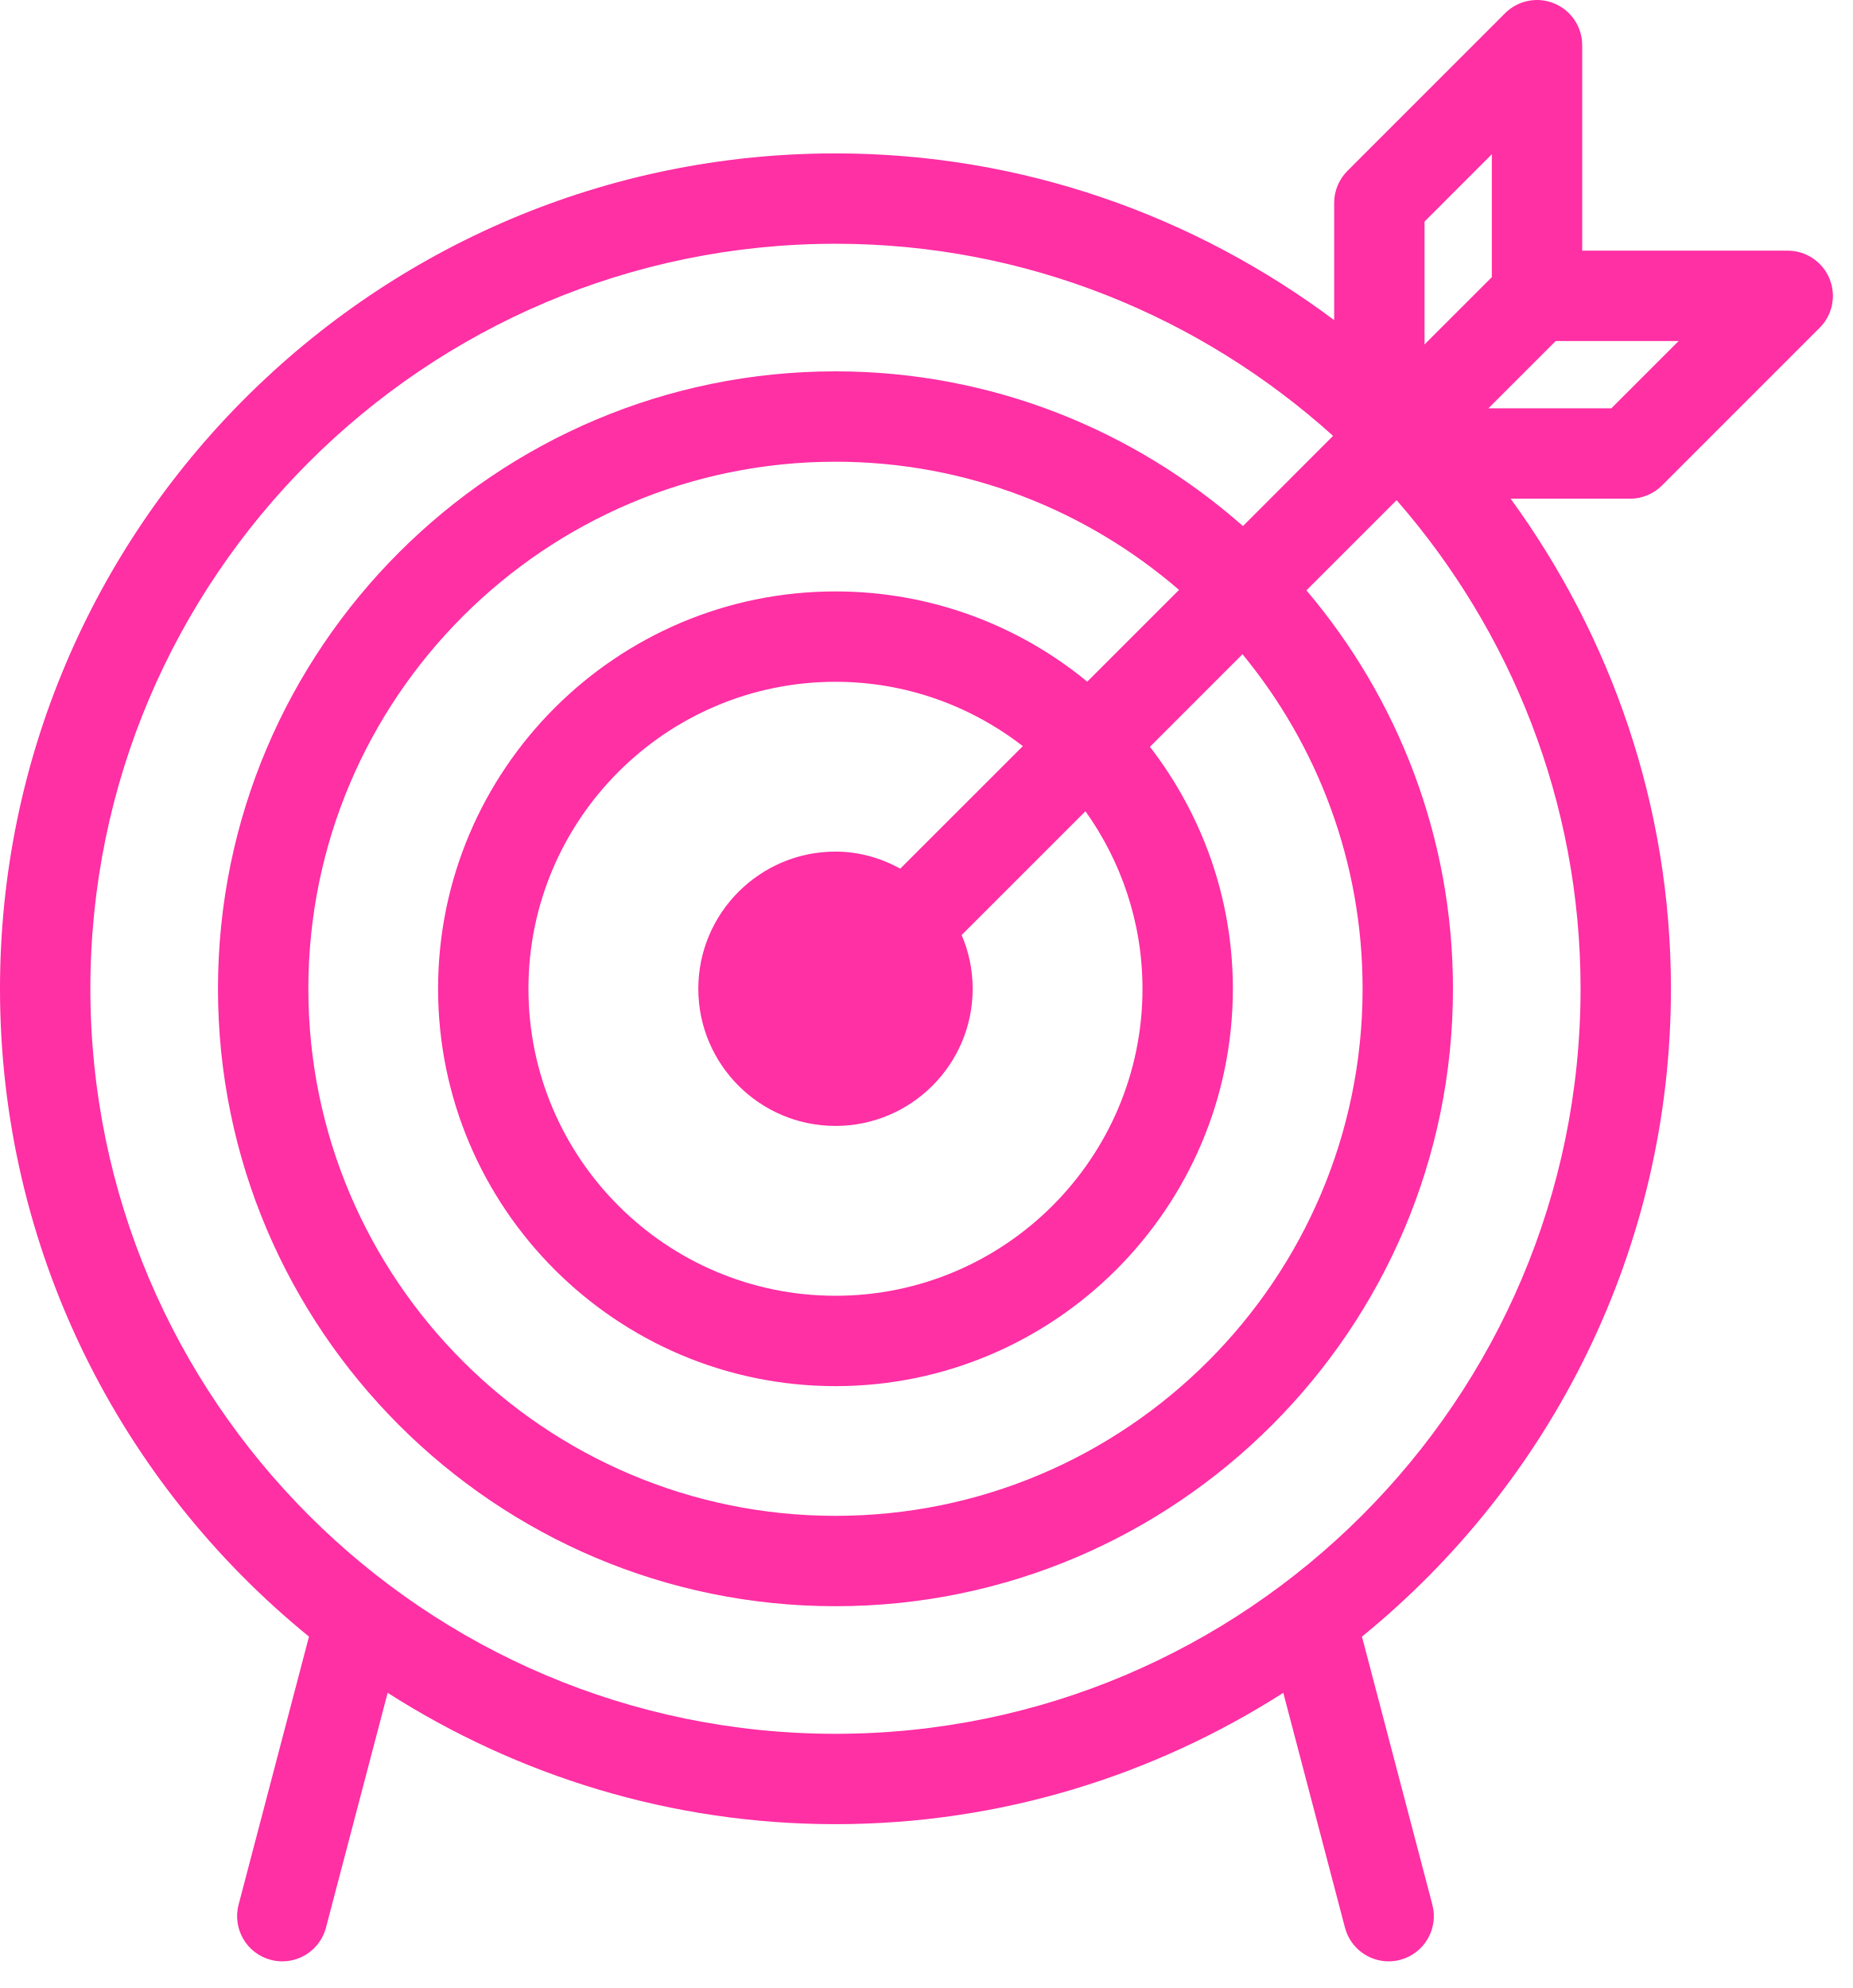
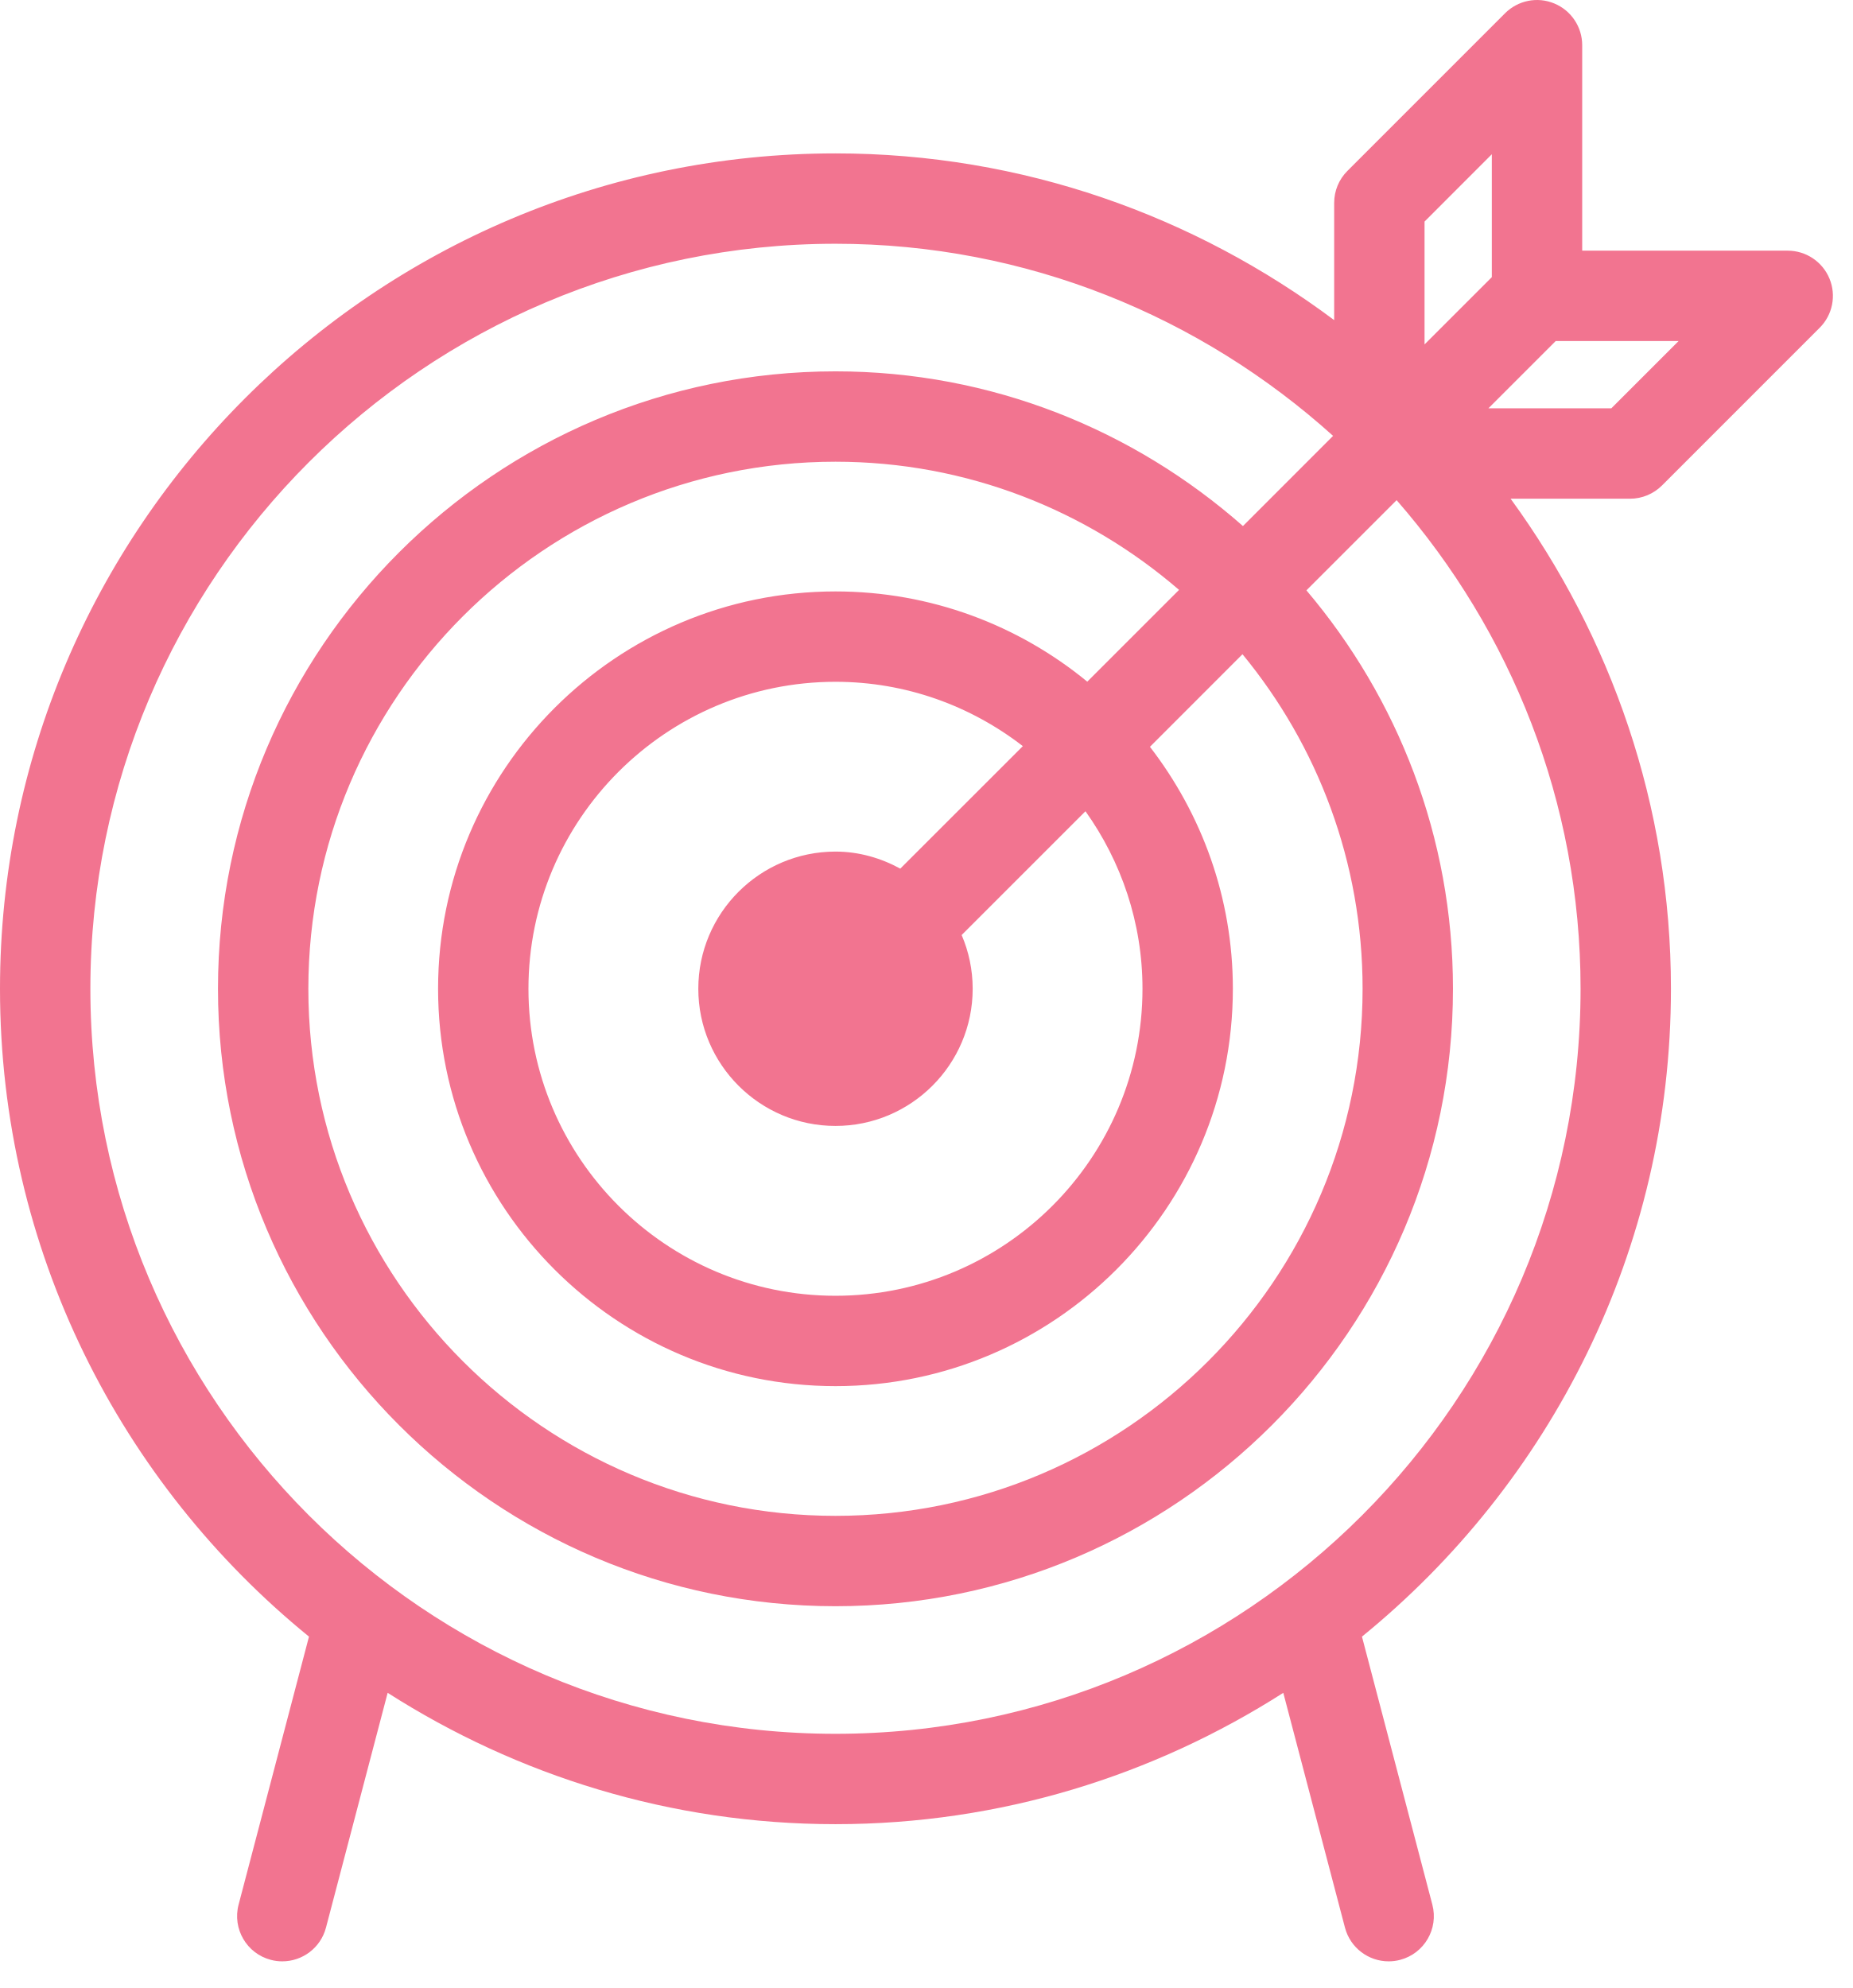
<svg xmlns="http://www.w3.org/2000/svg" width="41px" height="44px" viewBox="0 0 41 44" version="1.1">
  <defs />
  <g id="Account-Management" stroke="none" stroke-width="1" fill="none" fill-rule="evenodd">
-     <g id="Home" transform="translate(-744, -496)" fill="#FF2FA4">
-       <g id="Expanded-Nav" transform="translate(1, 0)">
+     <g id="Home" transform="translate(-743, -497)" fill="#F27490">
+       <g id="Expanded-Nav" transform="translate(0, 1)">
        <g id="Nav" transform="translate(408, 80)">
          <g id="Impact" transform="translate(0, 398)">
            <path d="M371.781,28.745 L375.27,25.255 C375.557,24.97 375.642,24.539 375.487,24.165 C375.332,23.792 374.968,23.548 374.563,23.548 L370.015,23.548 L370.015,19 C370.015,18.596 369.771,18.231 369.398,18.077 C369.024,17.921 368.595,18.007 368.308,18.293 L364.819,21.783 C364.631,21.97 364.526,22.225 364.526,22.49 L364.526,25.085 C361.441,22.779 357.629,21.395 353.49,21.395 C343.294,21.395 335,29.689 335,39.884 C335,45.665 337.67,50.83 341.838,54.223 L340.28,60.156 C340.14,60.69 340.459,61.237 340.993,61.377 C341.078,61.4 341.164,61.41 341.248,61.41 C341.691,61.41 342.096,61.113 342.214,60.664 L343.579,55.467 C346.447,57.298 349.842,58.374 353.49,58.374 C357.137,58.374 360.532,57.298 363.4,55.467 L364.765,60.664 C364.883,61.113 365.288,61.41 365.731,61.41 C365.815,61.41 365.901,61.4 365.986,61.377 C366.52,61.237 366.839,60.69 366.699,60.156 L365.141,54.223 C369.309,50.83 371.979,45.665 371.979,39.884 C371.979,35.83 370.652,32.088 368.431,29.038 L371.074,29.038 C371.339,29.038 371.593,28.932 371.781,28.745 L371.781,28.745 Z M368.015,21.414 L368.015,24.134 L366.526,25.623 L366.526,22.904 L368.015,21.414 L368.015,21.414 Z M353.49,56.374 C344.397,56.374 337,48.976 337,39.884 C337,30.792 344.397,23.395 353.49,23.395 C357.725,23.395 361.579,25.013 364.502,27.647 L362.507,29.643 C360.098,27.519 356.946,26.219 353.49,26.219 C345.955,26.219 339.824,32.349 339.824,39.884 C339.824,47.419 345.955,53.55 353.49,53.55 C361.025,53.55 367.155,47.419 367.155,39.884 C367.155,36.524 365.931,33.448 363.912,31.066 L365.908,29.07 C368.435,31.968 369.979,35.745 369.979,39.884 C369.979,48.976 362.582,56.374 353.49,56.374 L353.49,56.374 Z M360.284,39.884 C360.284,43.631 357.236,46.679 353.49,46.679 C349.743,46.679 346.695,43.631 346.695,39.884 C346.695,36.138 349.743,33.09 353.49,33.09 C355.051,33.09 356.487,33.625 357.636,34.514 L354.924,37.225 C354.495,36.992 354.011,36.848 353.49,36.848 C351.815,36.848 350.454,38.21 350.454,39.884 C350.454,41.558 351.815,42.92 353.49,42.92 C355.164,42.92 356.526,41.558 356.526,39.884 C356.526,39.462 356.439,39.061 356.282,38.695 L359.022,35.955 C359.813,37.066 360.284,38.42 360.284,39.884 L360.284,39.884 Z M359.062,33.087 C357.544,31.84 355.603,31.09 353.49,31.09 C348.641,31.09 344.695,35.035 344.695,39.884 C344.695,44.733 348.641,48.679 353.49,48.679 C358.339,48.679 362.284,44.733 362.284,39.884 C362.284,37.868 361.594,36.014 360.449,34.529 L362.497,32.48 C364.157,34.496 365.155,37.075 365.155,39.884 C365.155,46.317 359.922,51.55 353.49,51.55 C347.057,51.55 341.824,46.317 341.824,39.884 C341.824,33.452 347.057,28.219 353.49,28.219 C356.395,28.219 359.049,29.293 361.093,31.056 L359.062,33.087 L359.062,33.087 Z M367.94,27.037 L369.429,25.548 L372.149,25.548 L370.66,27.037 L367.94,27.037 L367.94,27.037 Z" id="Impact-icon" />
          </g>
        </g>
      </g>
    </g>
  </g>
</svg>
